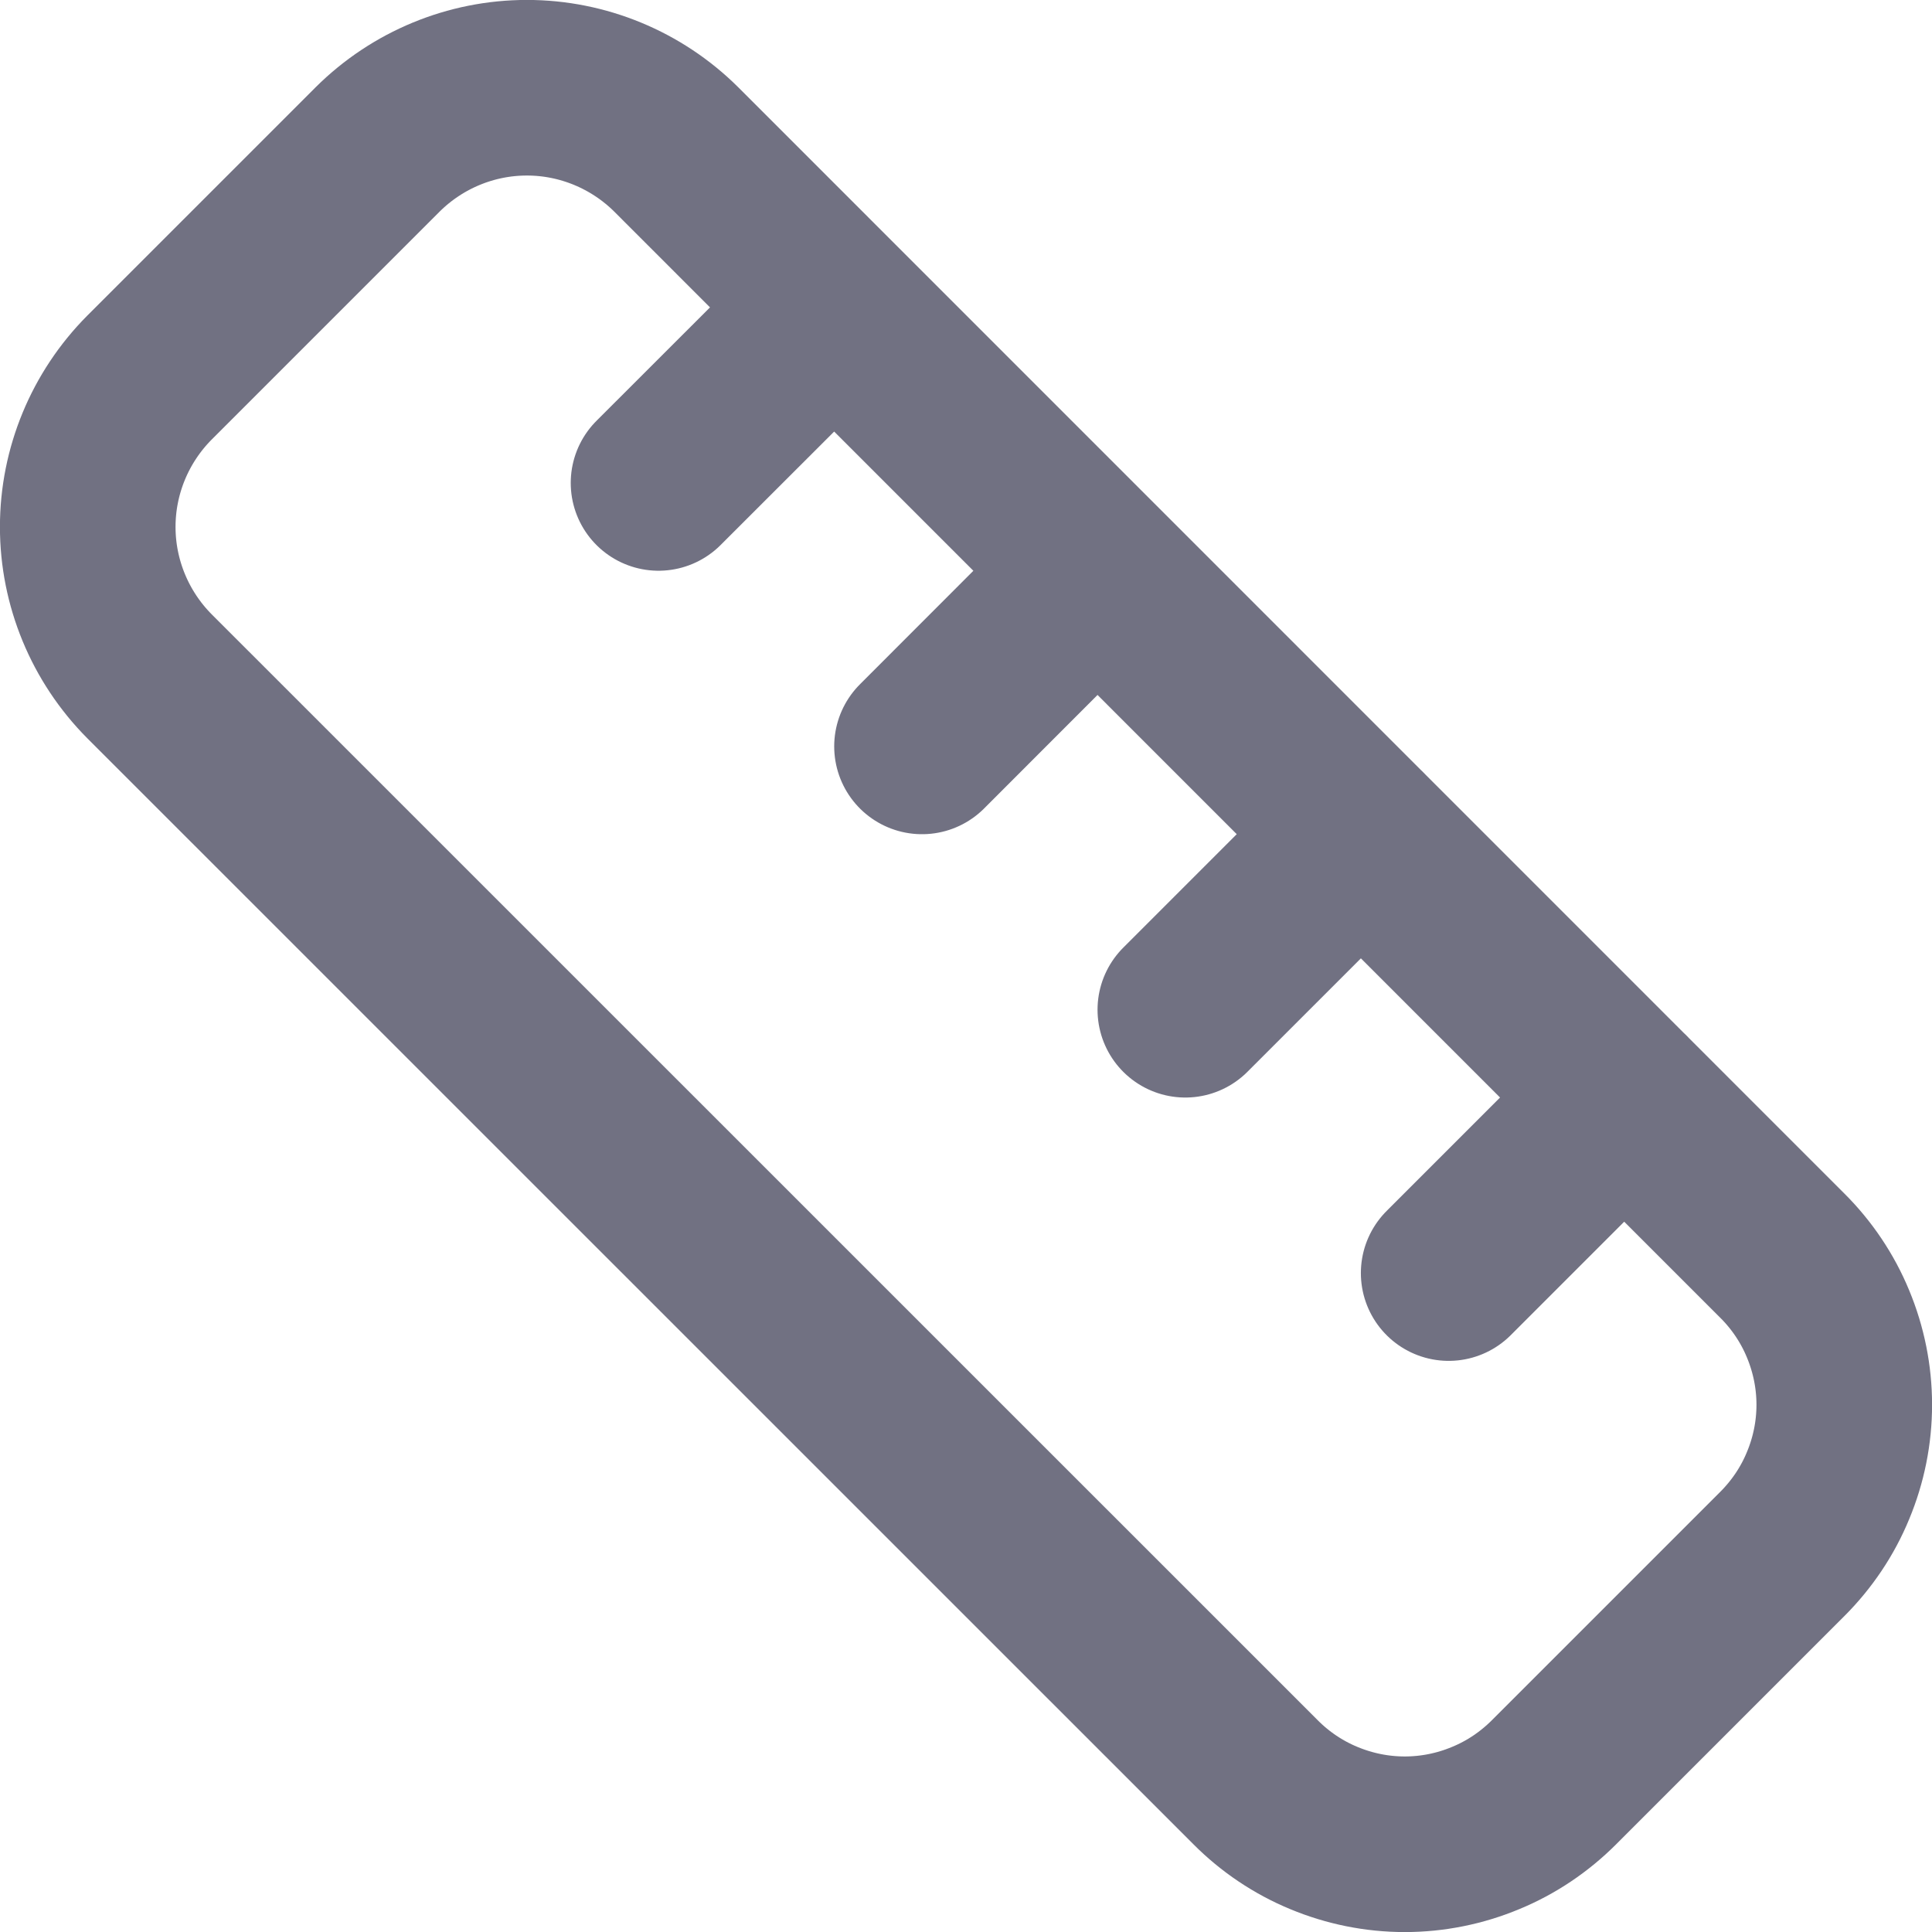
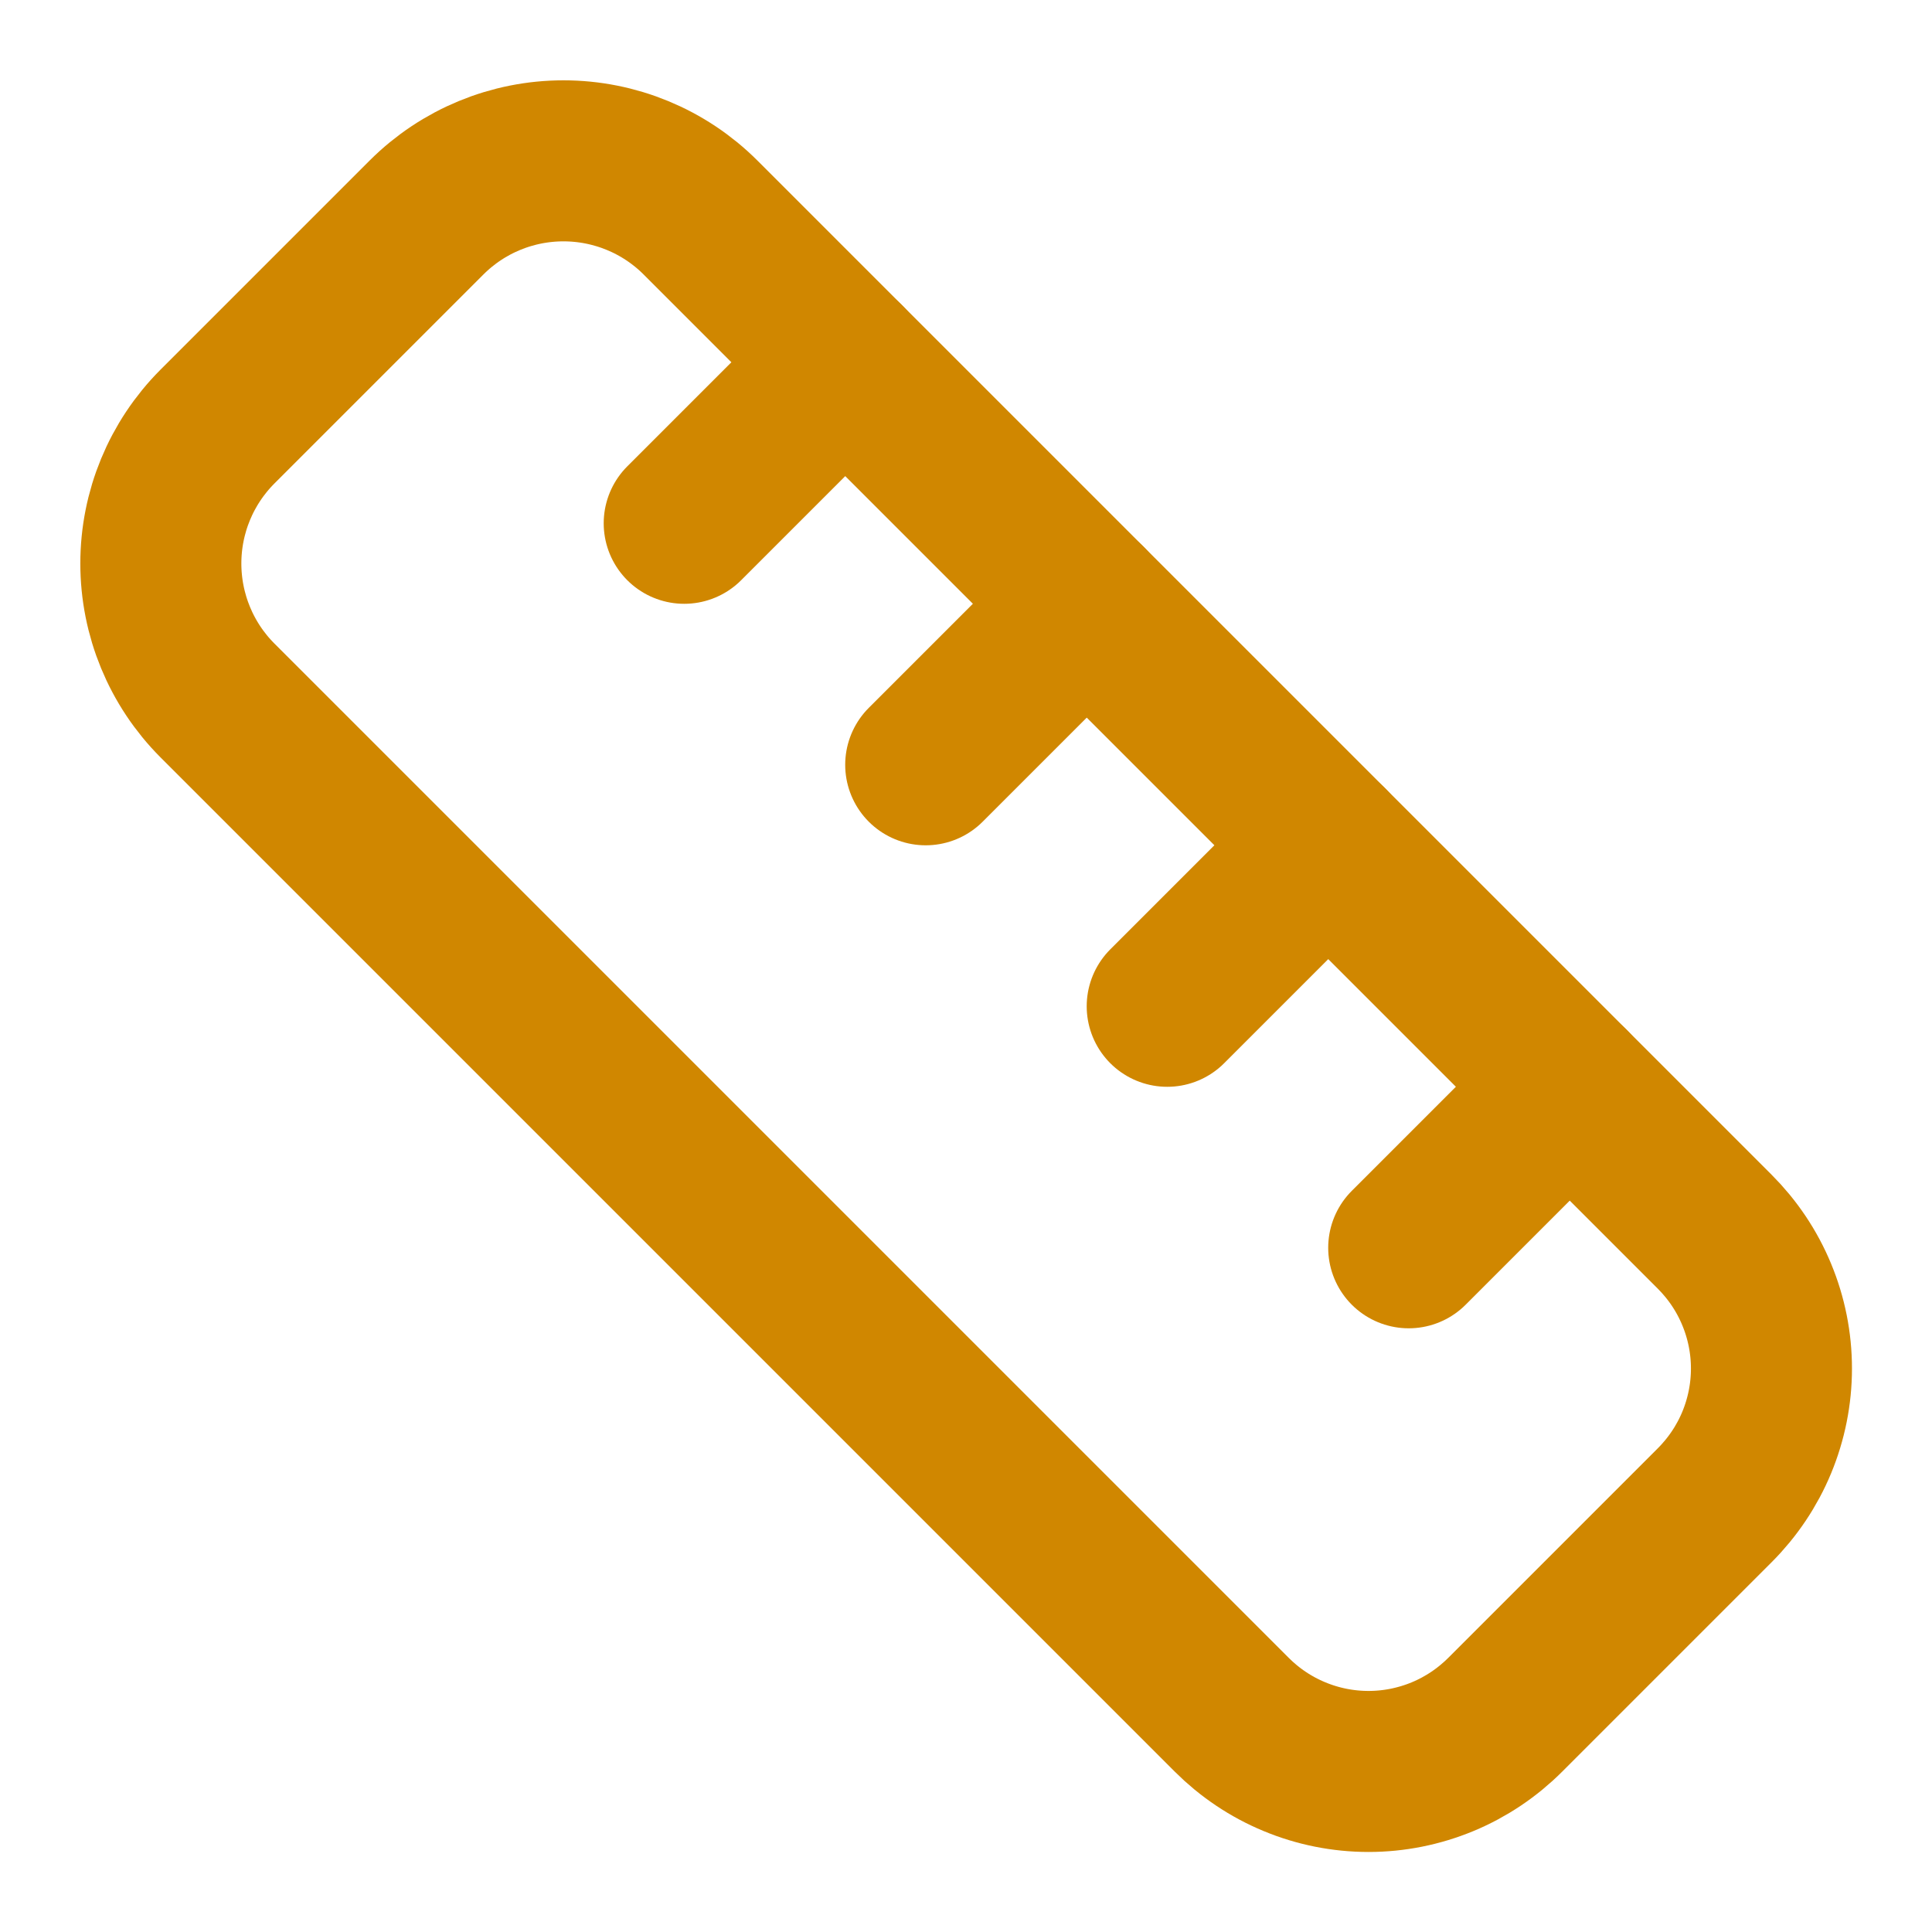
- <svg xmlns="http://www.w3.org/2000/svg" preserveAspectRatio="none" width="100%" height="100%" overflow="visible" style="display: block;" viewBox="0 0 14.666 14.666" fill="none">
-   <path id="LengthIcon" d="M8.998 7.665L10.331 6.332M6.999 5.666L8.331 4.333M4.999 3.666L6.332 2.334M10.997 9.664L12.33 8.331M13.529 9.531C13.678 9.679 13.797 9.856 13.877 10.05C13.958 10.245 14 10.453 14 10.664C14 10.874 13.958 11.083 13.877 11.277C13.797 11.472 13.678 11.648 13.529 11.797L11.797 13.529C11.648 13.678 11.472 13.797 11.277 13.877C11.083 13.958 10.874 14 10.664 14C10.453 14 10.245 13.958 10.05 13.877C9.856 13.797 9.679 13.678 9.531 13.529L1.134 5.133C0.835 4.832 0.666 4.424 0.666 4C0.666 3.575 0.835 3.168 1.134 2.867L2.867 1.134C3.168 0.835 3.575 0.666 4 0.666C4.424 0.666 4.832 0.835 5.133 1.134L13.529 9.531Z" stroke="#717182" stroke-width="1.333" stroke-linecap="round" stroke-linejoin="round" />
+ <svg xmlns="http://www.w3.org/2000/svg" viewBox="0 0 20 20" fill="none">
+   <path d="M17.75 12.75C17.936 12.936 18.084 13.156 18.185 13.4C18.286 13.643 18.338 13.903 18.338 14.167C18.338 14.43 18.286 14.69 18.185 14.934C18.084 15.177 17.936 15.397 17.75 15.583L15.583 17.75C15.397 17.936 15.177 18.084 14.934 18.185C14.69 18.286 14.43 18.338 14.167 18.338C13.903 18.338 13.643 18.286 13.4 18.185C13.156 18.084 12.936 17.936 12.75 17.75L2.25 7.25C1.875 6.874 1.665 6.364 1.665 5.833C1.665 5.302 1.875 4.793 2.25 4.417L4.417 2.25C4.793 1.875 5.302 1.665 5.833 1.665C6.364 1.665 6.874 1.875 7.25 2.25L17.75 12.75Z" stroke="#D08700" stroke-width="1.667" stroke-linecap="round" stroke-linejoin="round" />
+   <path d="M12.083 10.417L13.75 8.75" stroke="#D08700" stroke-width="1.667" stroke-linecap="round" stroke-linejoin="round" />
+   <path d="M9.583 7.917L11.25 6.25" stroke="#D08700" stroke-width="1.667" stroke-linecap="round" stroke-linejoin="round" />
+   <path d="M7.083 5.417L8.75 3.75" stroke="#D08700" stroke-width="1.667" stroke-linecap="round" stroke-linejoin="round" />
+   <path d="M14.583 12.917L16.25 11.25" stroke="#D08700" stroke-width="1.667" stroke-linecap="round" stroke-linejoin="round" />
</svg>
